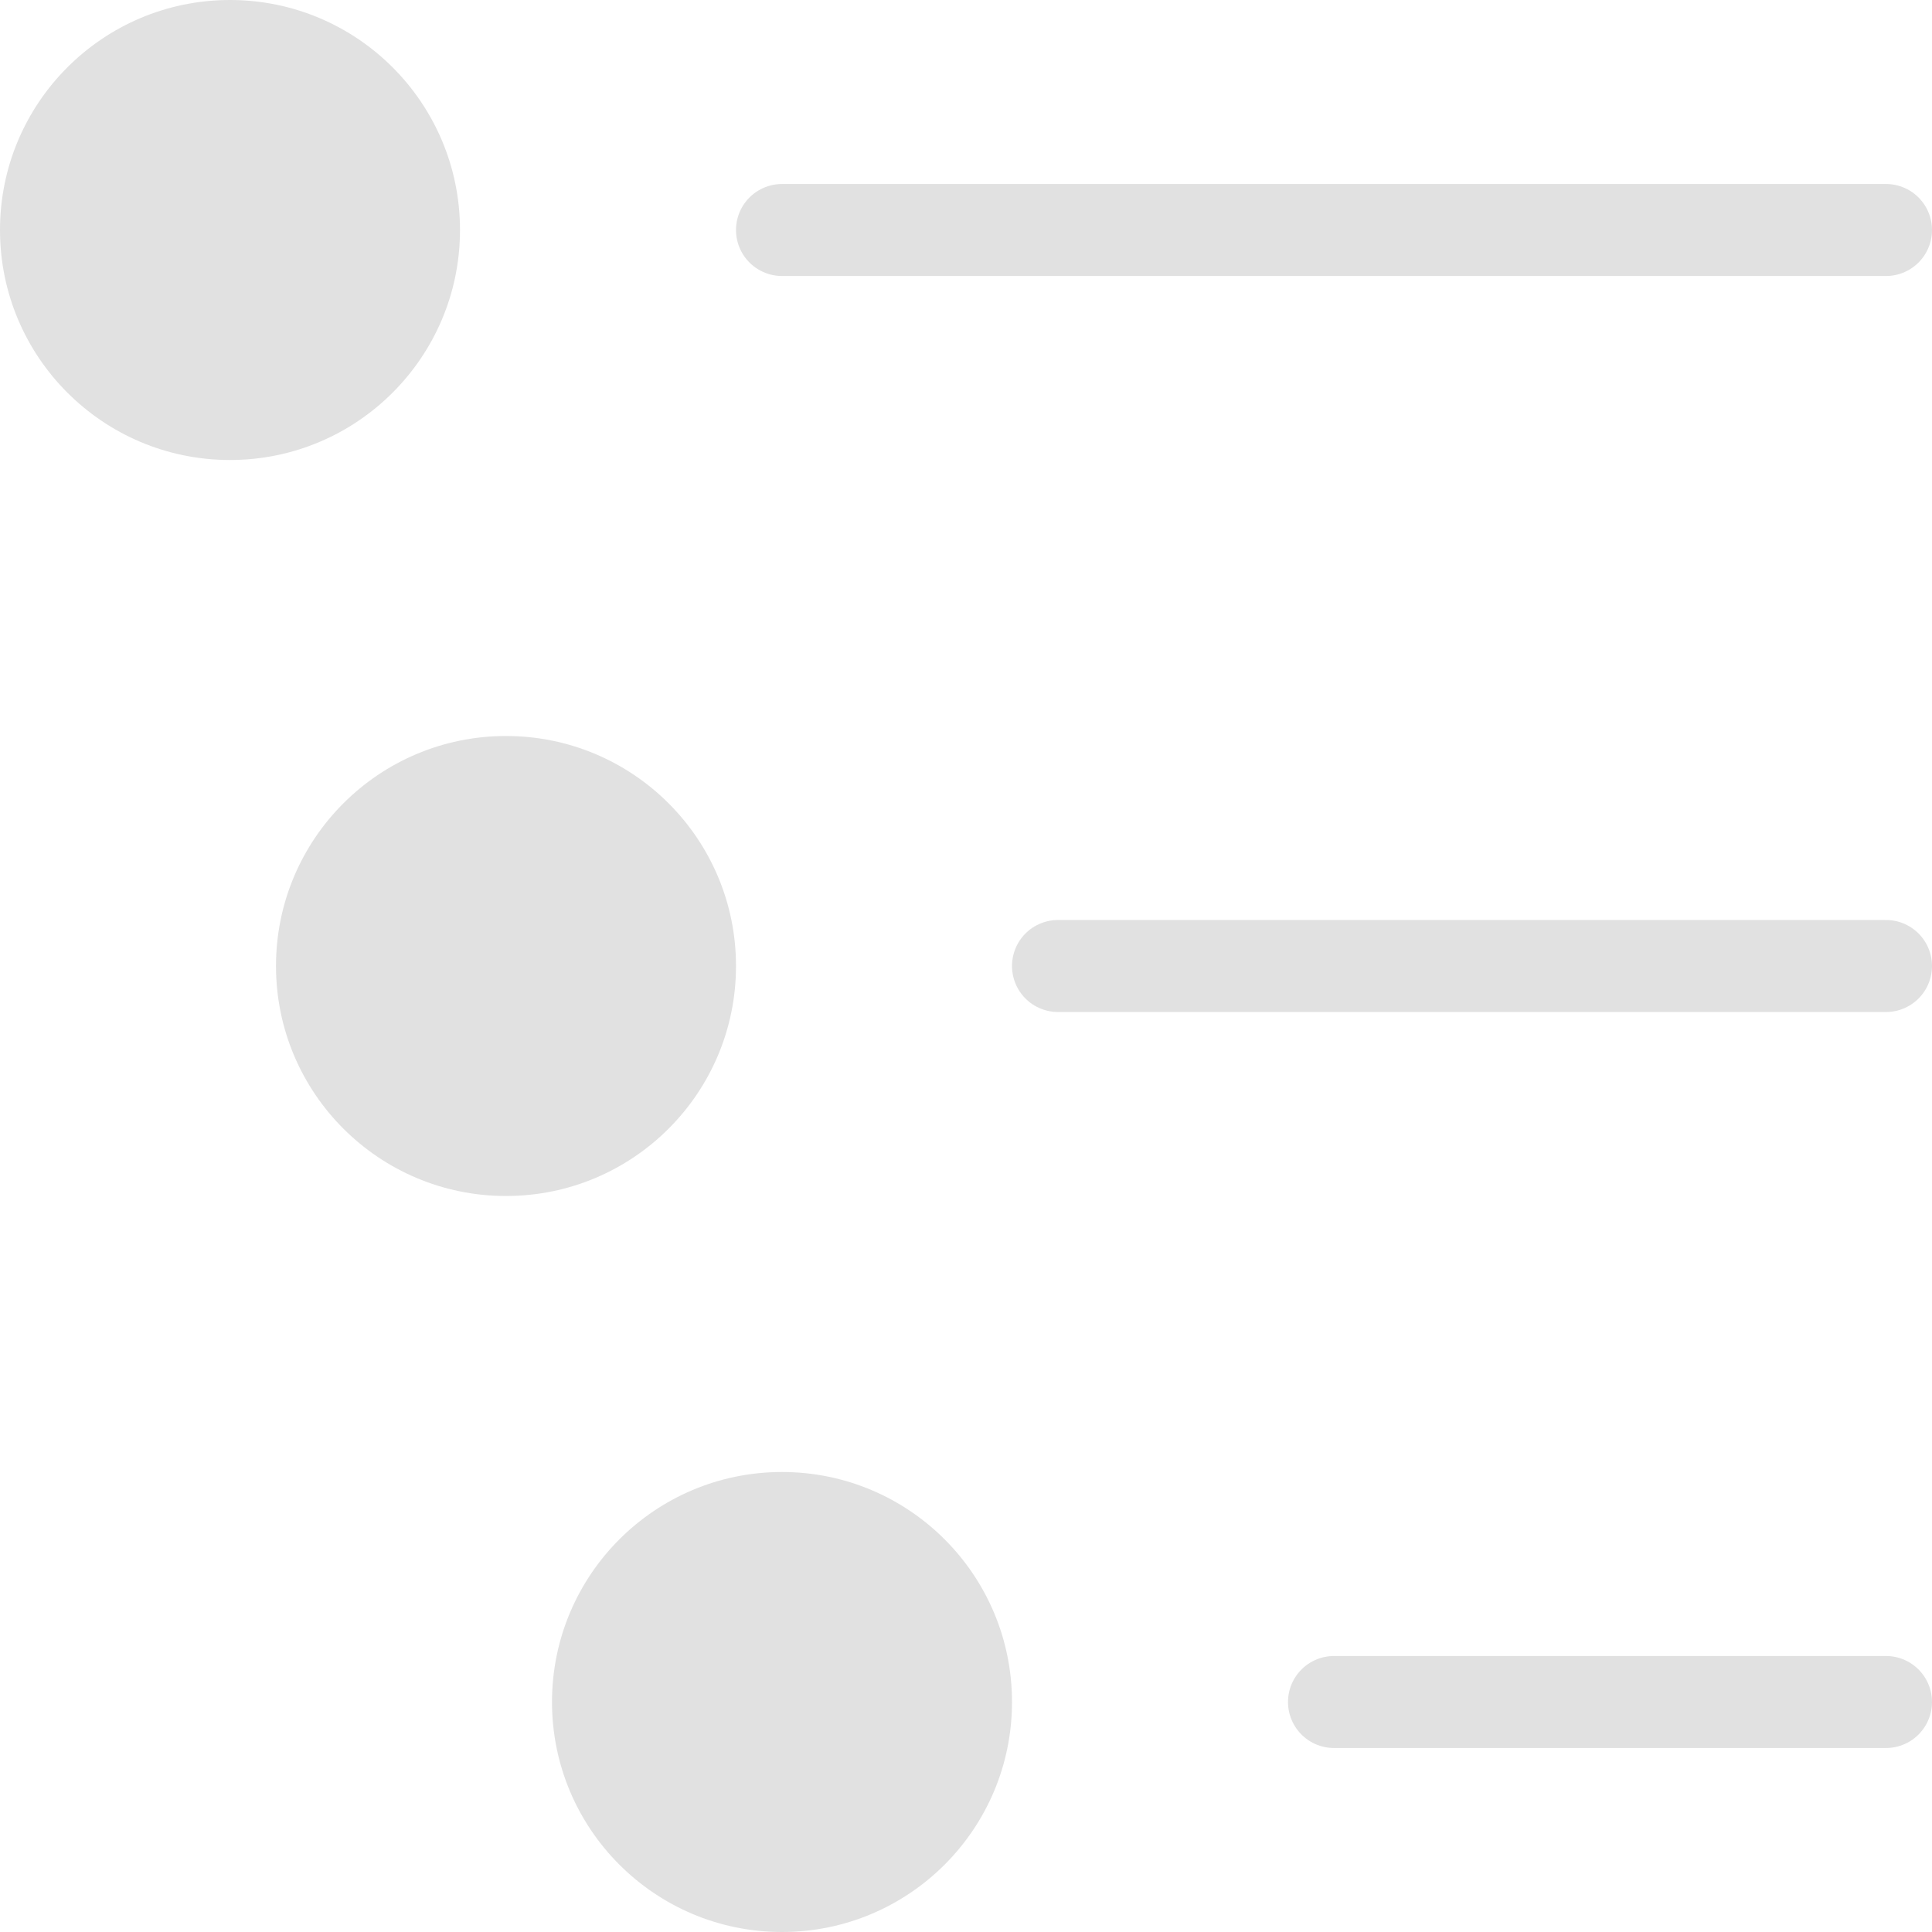
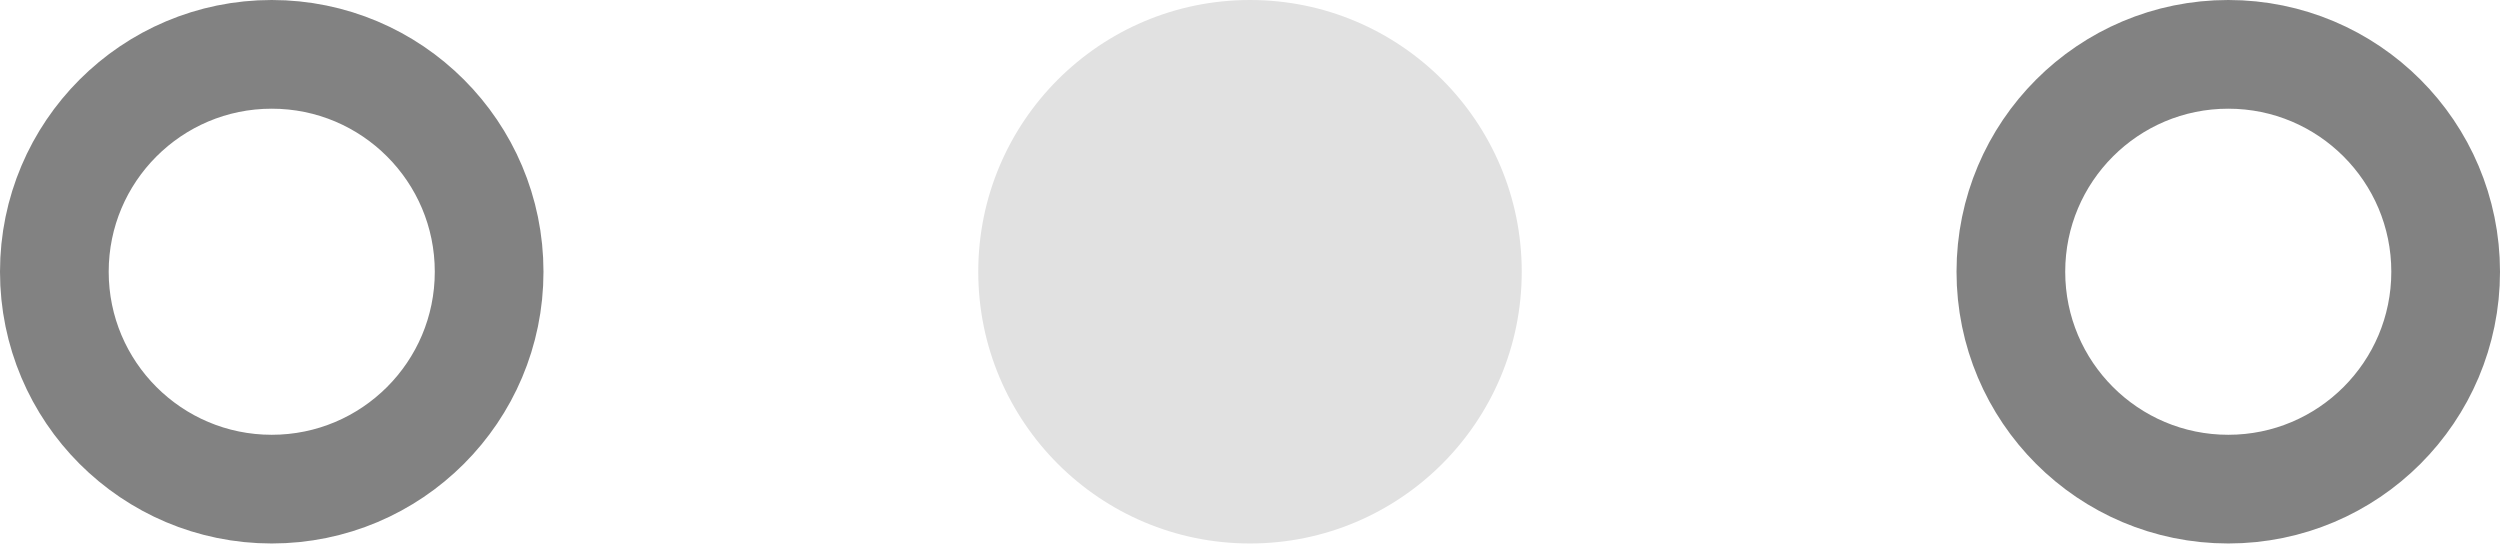
- <svg xmlns="http://www.w3.org/2000/svg" width="21" height="21" viewBox="0 0 21 21" fill="none">
-   <circle cx="2.5" cy="2.5" r="2.5" fill="#E1E1E1" />
-   <circle cx="5.5" cy="10.5" r="2.5" fill="#E1E1E1" />
-   <circle cx="8.5" cy="18.5" r="2.5" fill="#E1E1E1" />
-   <line x1="8.5" y1="2.5" x2="20.5" y2="2.5" stroke="#E1E1E1" stroke-linecap="round" />
-   <line x1="11.5" y1="10.5" x2="20.5" y2="10.5" stroke="#E1E1E1" stroke-linecap="round" />
-   <line x1="14.5" y1="18.5" x2="20.5" y2="18.5" stroke="#E1E1E1" stroke-linecap="round" />
+ <svg xmlns="http://www.w3.org/2000/svg" width="23" height="5" viewBox="0 0 23 5" fill="none">
+   <circle cx="20.5" cy="2.5" r="2" transform="rotate(90 20.5 2.5)" stroke="#828282" />
+   <circle cx="11.5" cy="2.5" r="2.5" transform="rotate(90 11.5 2.5)" fill="#E1E1E1" />
+   <circle cx="2.5" cy="2.5" r="2" transform="rotate(90 2.5 2.5)" stroke="#828282" />
</svg>
